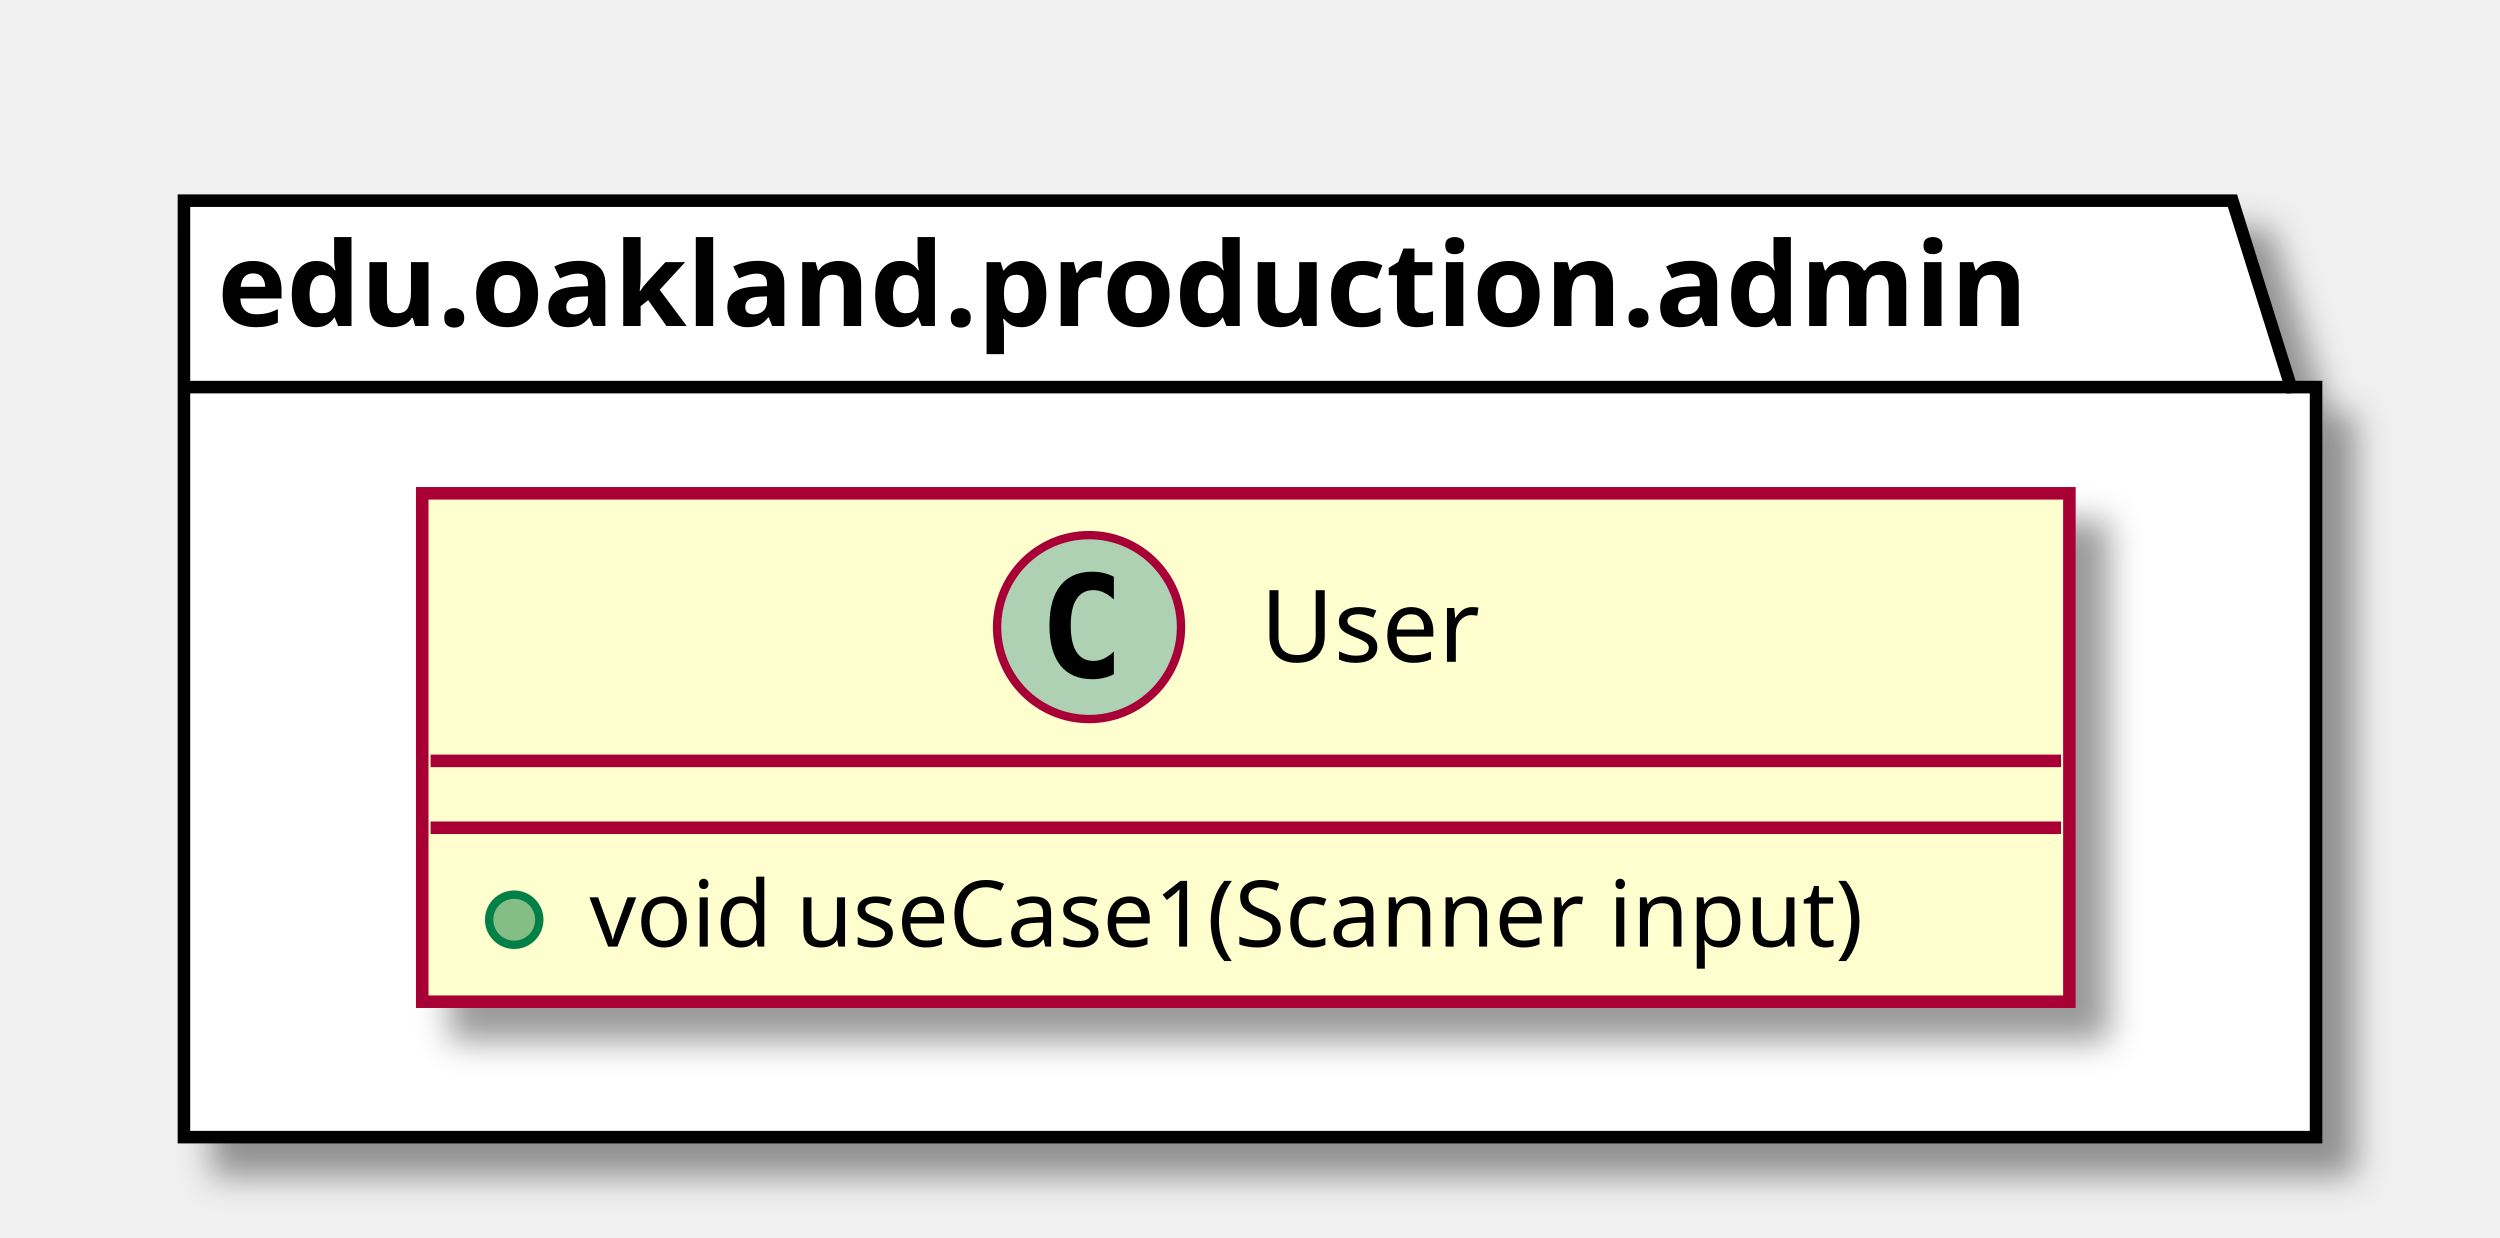
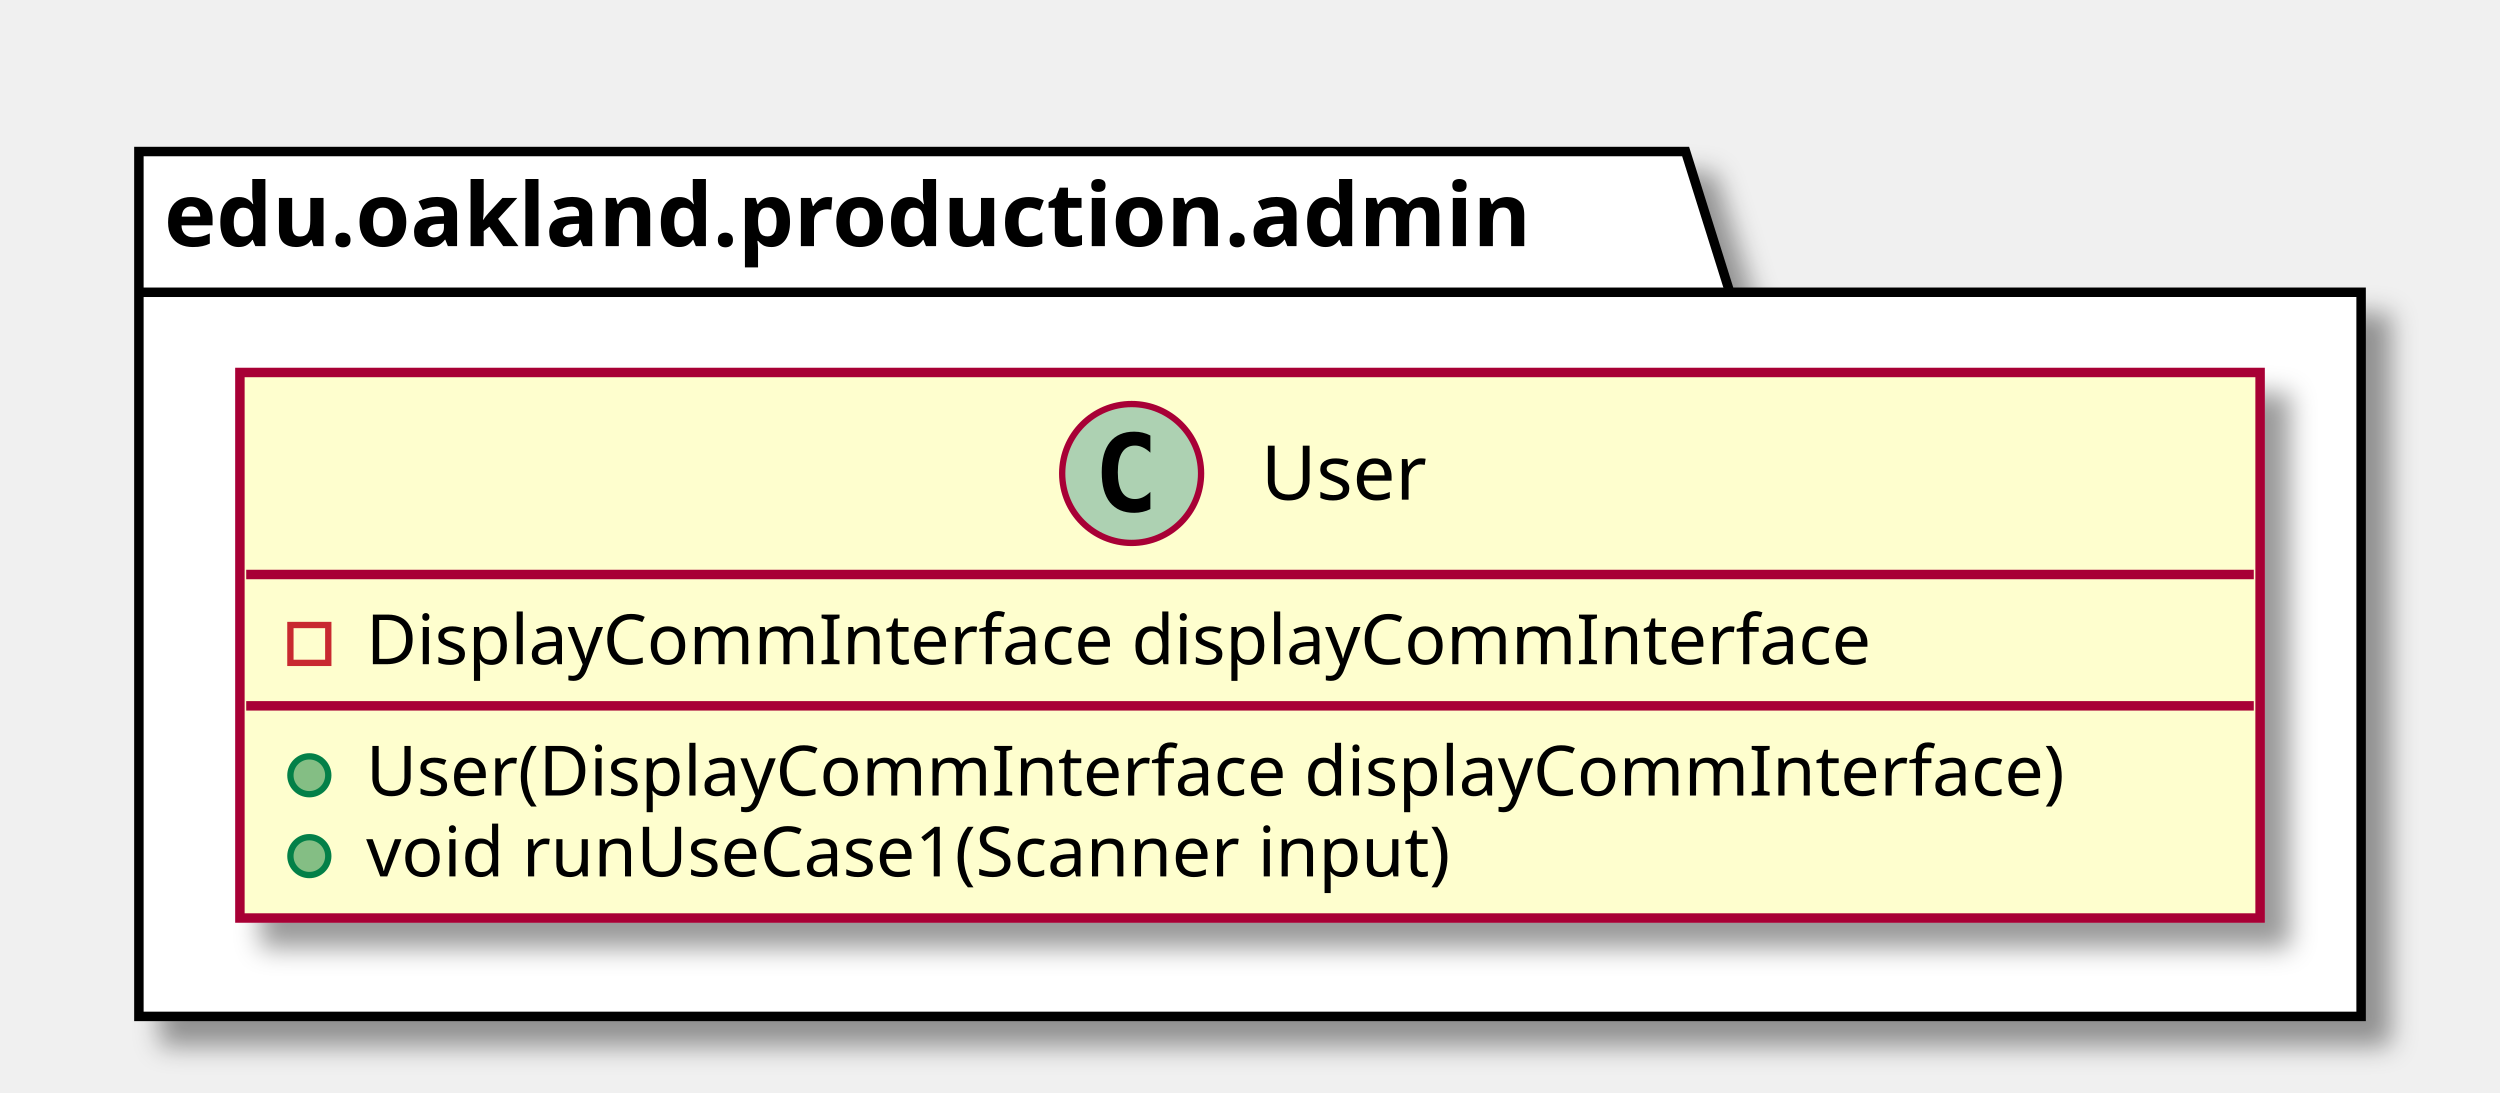
- <svg xmlns="http://www.w3.org/2000/svg" contentScriptType="application/ecmascript" contentStyleType="text/css" height="148px" preserveAspectRatio="none" style="width:299px;height:148px;" version="1.1" viewBox="0 0 299 148" width="299px" zoomAndPan="magnify">
+ <svg xmlns="http://www.w3.org/2000/svg" contentScriptType="application/ecmascript" contentStyleType="text/css" height="173px" preserveAspectRatio="none" style="width:396px;height:173px;" version="1.1" viewBox="0 0 396 173" width="396px" zoomAndPan="magnify">
  <defs>
-     <filter height="300%" id="f151mjtd0zp9bn" width="300%" x="-1" y="-1">
+     <filter height="300%" id="f18z53dc7l44uu" width="300%" x="-1" y="-1">
      <feGaussianBlur result="blurOut" stdDeviation="2.0" />
      <feColorMatrix in="blurOut" result="blurOut2" type="matrix" values="0 0 0 0 0 0 0 0 0 0 0 0 0 0 0 0 0 0 .4 0" />
      <feOffset dx="4.0" dy="4.0" in="blurOut2" result="blurOut3" />
      <feBlend in="SourceGraphic" in2="blurOut3" mode="normal" />
    </filter>
  </defs>
  <g>
-     <polygon fill="#FFFFFF" filter="url(#f151mjtd0zp9bn)" points="22,24,267,24,274,46.297,277,46.297,277,136,22,136,22,24" style="stroke: #000000; stroke-width: 1.5;" />
+     <polygon fill="#FFFFFF" filter="url(#f18z53dc7l44uu)" points="22,24,267,24,274,46.297,374,46.297,374,161,22,161,22,24" style="stroke: #000000; stroke-width: 1.5;" />
    <line style="stroke: #000000; stroke-width: 1.5;" x1="22" x2="274" y1="46.297" y2="46.297" />
    <text fill="#000000" font-family="sans-serif" font-size="14" font-weight="bold" lengthAdjust="spacingAndGlyphs" textLength="239" x="26" y="38.995">edu.oakland.production.admin</text>
-     <rect fill="#FEFECE" filter="url(#f151mjtd0zp9bn)" height="60.805" id="User" style="stroke: #A80036; stroke-width: 1.5;" width="197" x="50.5" y="59" />
-     <ellipse cx="130.25" cy="75" fill="#ADD1B2" rx="11" ry="11" style="stroke: #A80036; stroke-width: 1.0;" />
-     <path d="M133.219,80.641 Q132.641,80.938 132,81.078 Q131.359,81.234 130.656,81.234 Q128.156,81.234 126.828,79.594 Q125.516,77.938 125.516,74.812 Q125.516,71.688 126.828,70.031 Q128.156,68.375 130.656,68.375 Q131.359,68.375 132,68.531 Q132.656,68.688 133.219,68.984 L133.219,71.703 Q132.594,71.125 132,70.859 Q131.406,70.578 130.781,70.578 Q129.438,70.578 128.75,71.656 Q128.062,72.719 128.062,74.812 Q128.062,76.906 128.75,77.984 Q129.438,79.047 130.781,79.047 Q131.406,79.047 132,78.781 Q132.594,78.5 133.219,77.922 L133.219,80.641 Z " />
-     <text fill="#000000" font-family="sans-serif" font-size="12" lengthAdjust="spacingAndGlyphs" textLength="29" x="150.75" y="79.154">User</text>
-     <line style="stroke: #A80036; stroke-width: 1.5;" x1="51.5" x2="246.5" y1="91" y2="91" />
-     <line style="stroke: #A80036; stroke-width: 1.5;" x1="51.5" x2="246.5" y1="99" y2="99" />
-     <ellipse cx="61.5" cy="110" fill="#84BE84" rx="3" ry="3" style="stroke: #038048; stroke-width: 1.0;" />
-     <text fill="#000000" font-family="sans-serif" font-size="11" lengthAdjust="spacingAndGlyphs" textLength="171" x="70.5" y="113.21">void useCase1(Scanner input)</text>
+     <rect fill="#FEFECE" filter="url(#f18z53dc7l44uu)" height="86.414" id="User" style="stroke: #A80036; stroke-width: 1.5;" width="320" x="38" y="59" />
+     <ellipse cx="179.25" cy="75" fill="#ADD1B2" rx="11" ry="11" style="stroke: #A80036; stroke-width: 1.0;" />
+     <path d="M182.219,80.641 Q181.641,80.938 181,81.078 Q180.359,81.234 179.656,81.234 Q177.156,81.234 175.828,79.594 Q174.516,77.938 174.516,74.812 Q174.516,71.688 175.828,70.031 Q177.156,68.375 179.656,68.375 Q180.359,68.375 181,68.531 Q181.656,68.688 182.219,68.984 L182.219,71.703 Q181.594,71.125 181,70.859 Q180.406,70.578 179.781,70.578 Q178.438,70.578 177.75,71.656 Q177.062,72.719 177.062,74.812 Q177.062,76.906 177.75,77.984 Q178.438,79.047 179.781,79.047 Q180.406,79.047 181,78.781 Q181.594,78.5 182.219,77.922 L182.219,80.641 Z " />
+     <text fill="#000000" font-family="sans-serif" font-size="12" lengthAdjust="spacingAndGlyphs" textLength="29" x="199.75" y="79.154">User</text>
+     <line style="stroke: #A80036; stroke-width: 1.5;" x1="39" x2="357" y1="91" y2="91" />
+     <rect fill="none" height="6" style="stroke: #C82930; stroke-width: 1.0;" width="6" x="46" y="99" />
+     <text fill="#000000" font-family="sans-serif" font-size="11" lengthAdjust="spacingAndGlyphs" textLength="259" x="58" y="105.21">DisplayCommInterface displayCommInterface</text>
+     <line style="stroke: #A80036; stroke-width: 1.5;" x1="39" x2="357" y1="111.805" y2="111.805" />
+     <ellipse cx="49" cy="122.805" fill="#84BE84" rx="3" ry="3" style="stroke: #038048; stroke-width: 1.0;" />
+     <text fill="#000000" font-family="sans-serif" font-size="11" lengthAdjust="spacingAndGlyphs" textLength="294" x="58" y="126.015">User(DisplayCommInterface displayCommInterface)</text>
+     <ellipse cx="49" cy="135.609" fill="#84BE84" rx="3" ry="3" style="stroke: #038048; stroke-width: 1.0;" />
+     <text fill="#000000" font-family="sans-serif" font-size="11" lengthAdjust="spacingAndGlyphs" textLength="191" x="58" y="138.82">void runUseCase1(Scanner input)</text>
  </g>
</svg>
